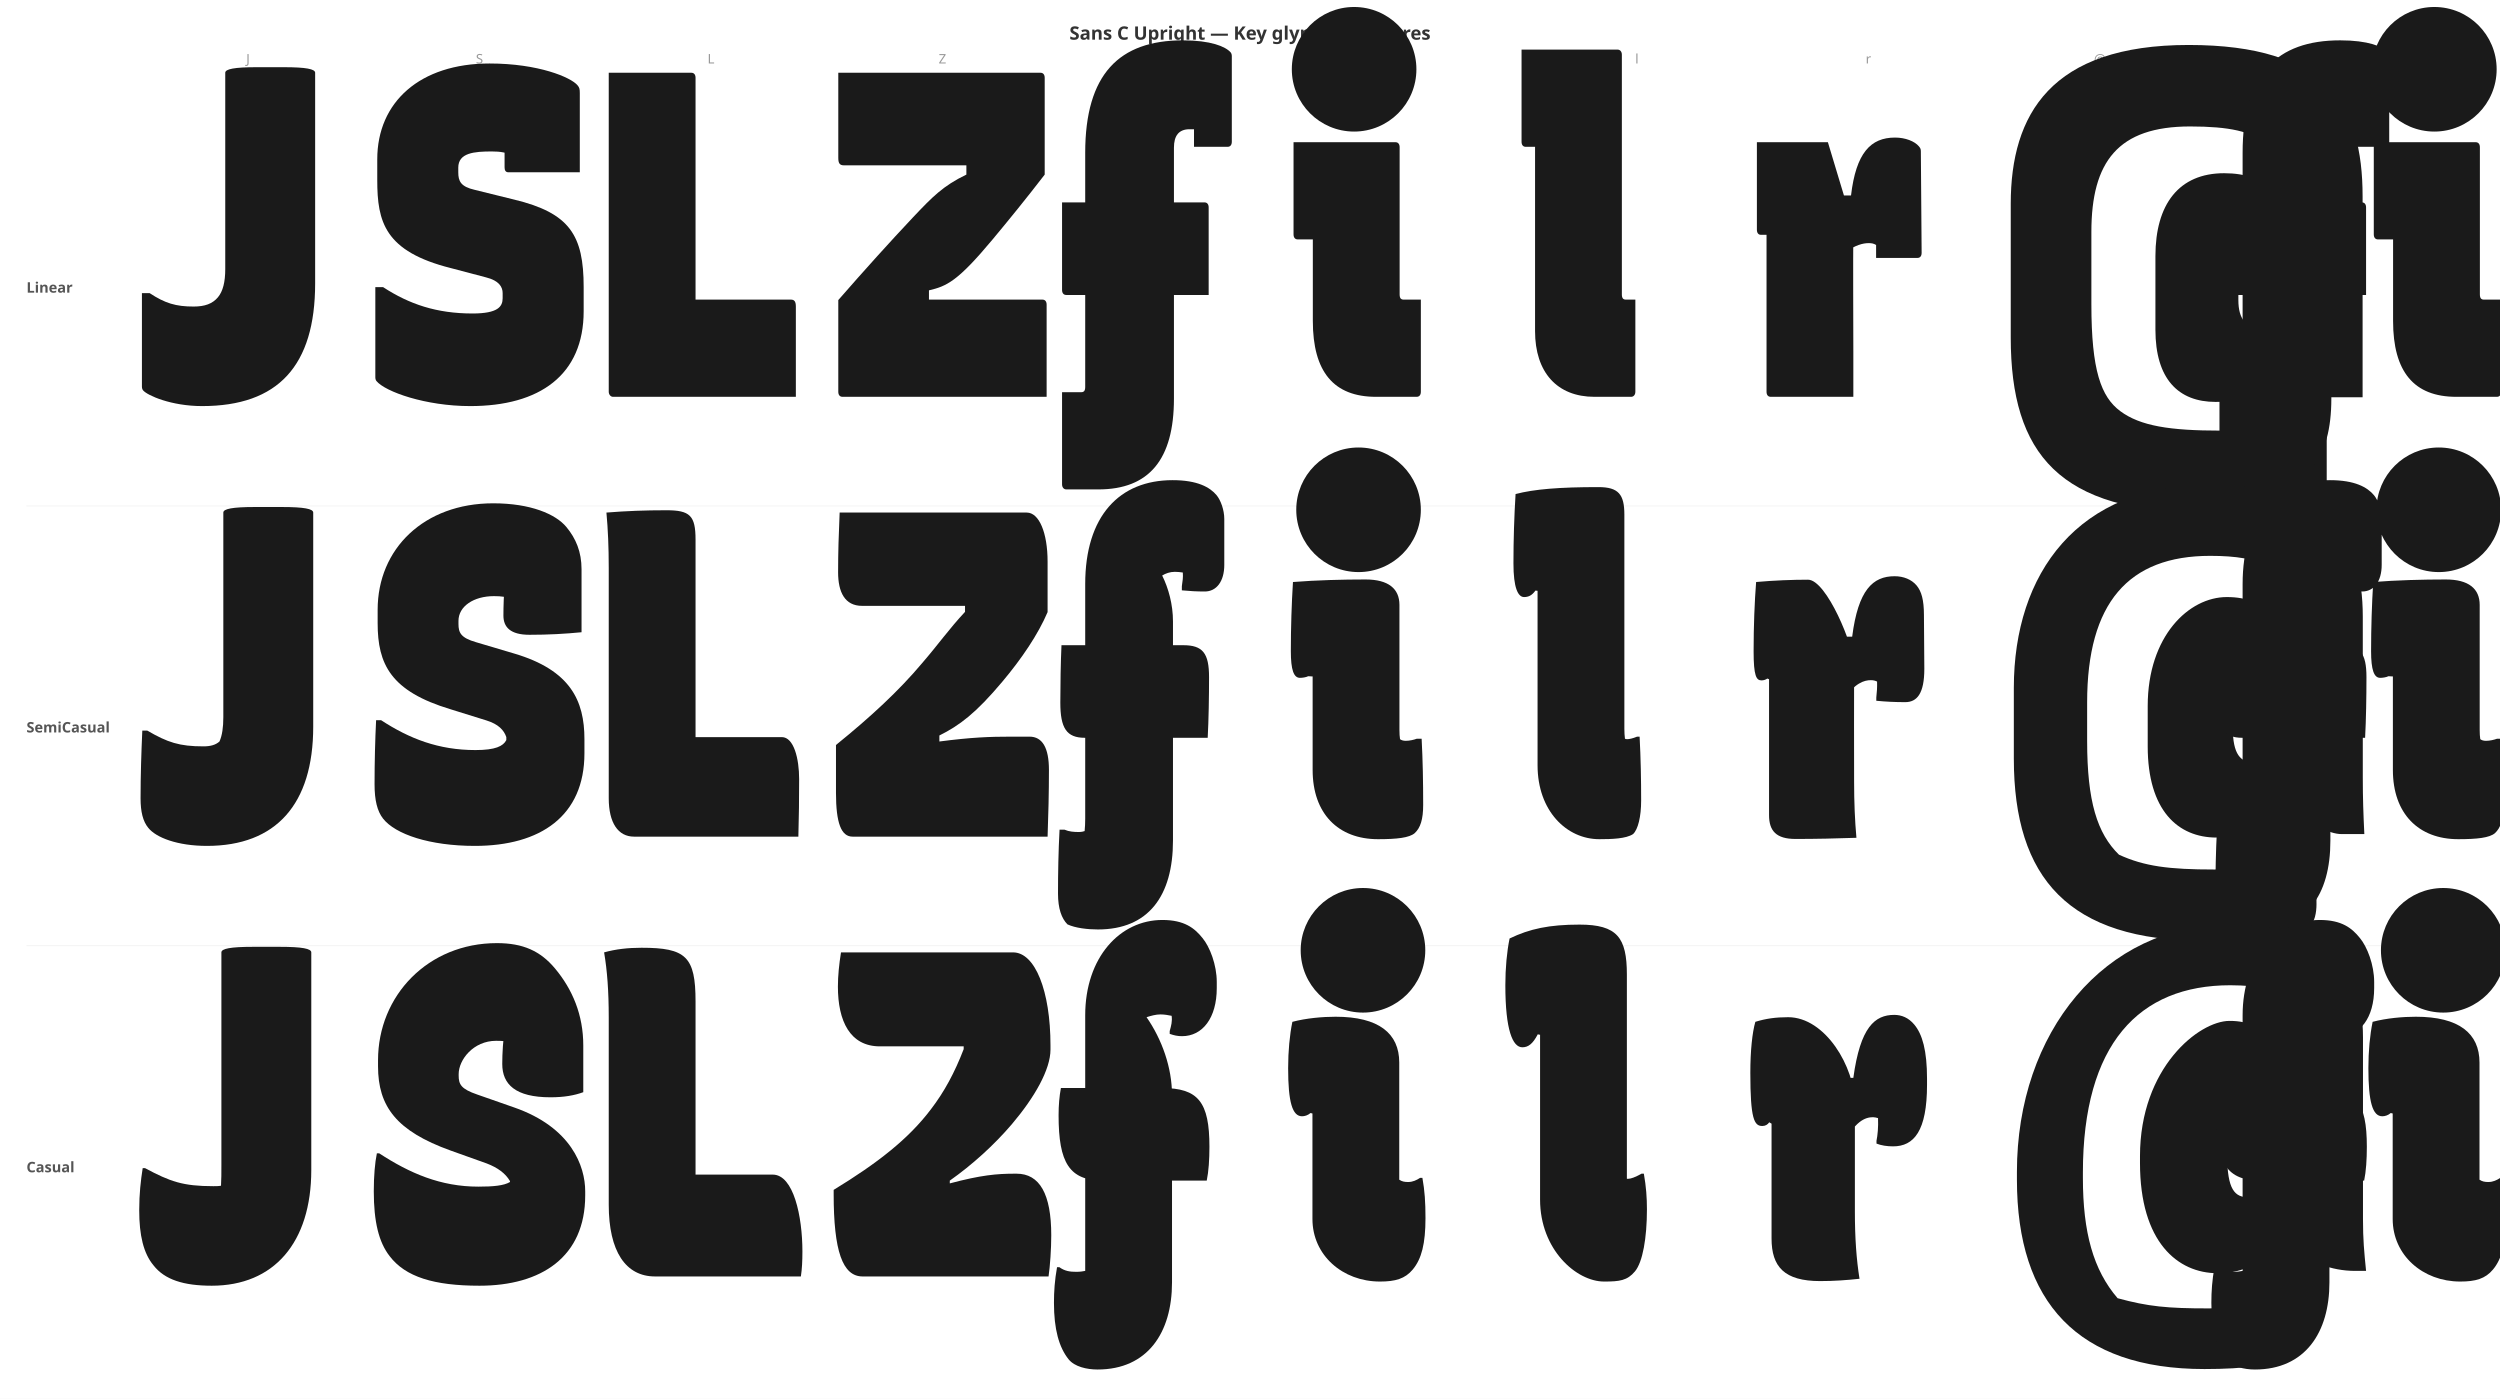
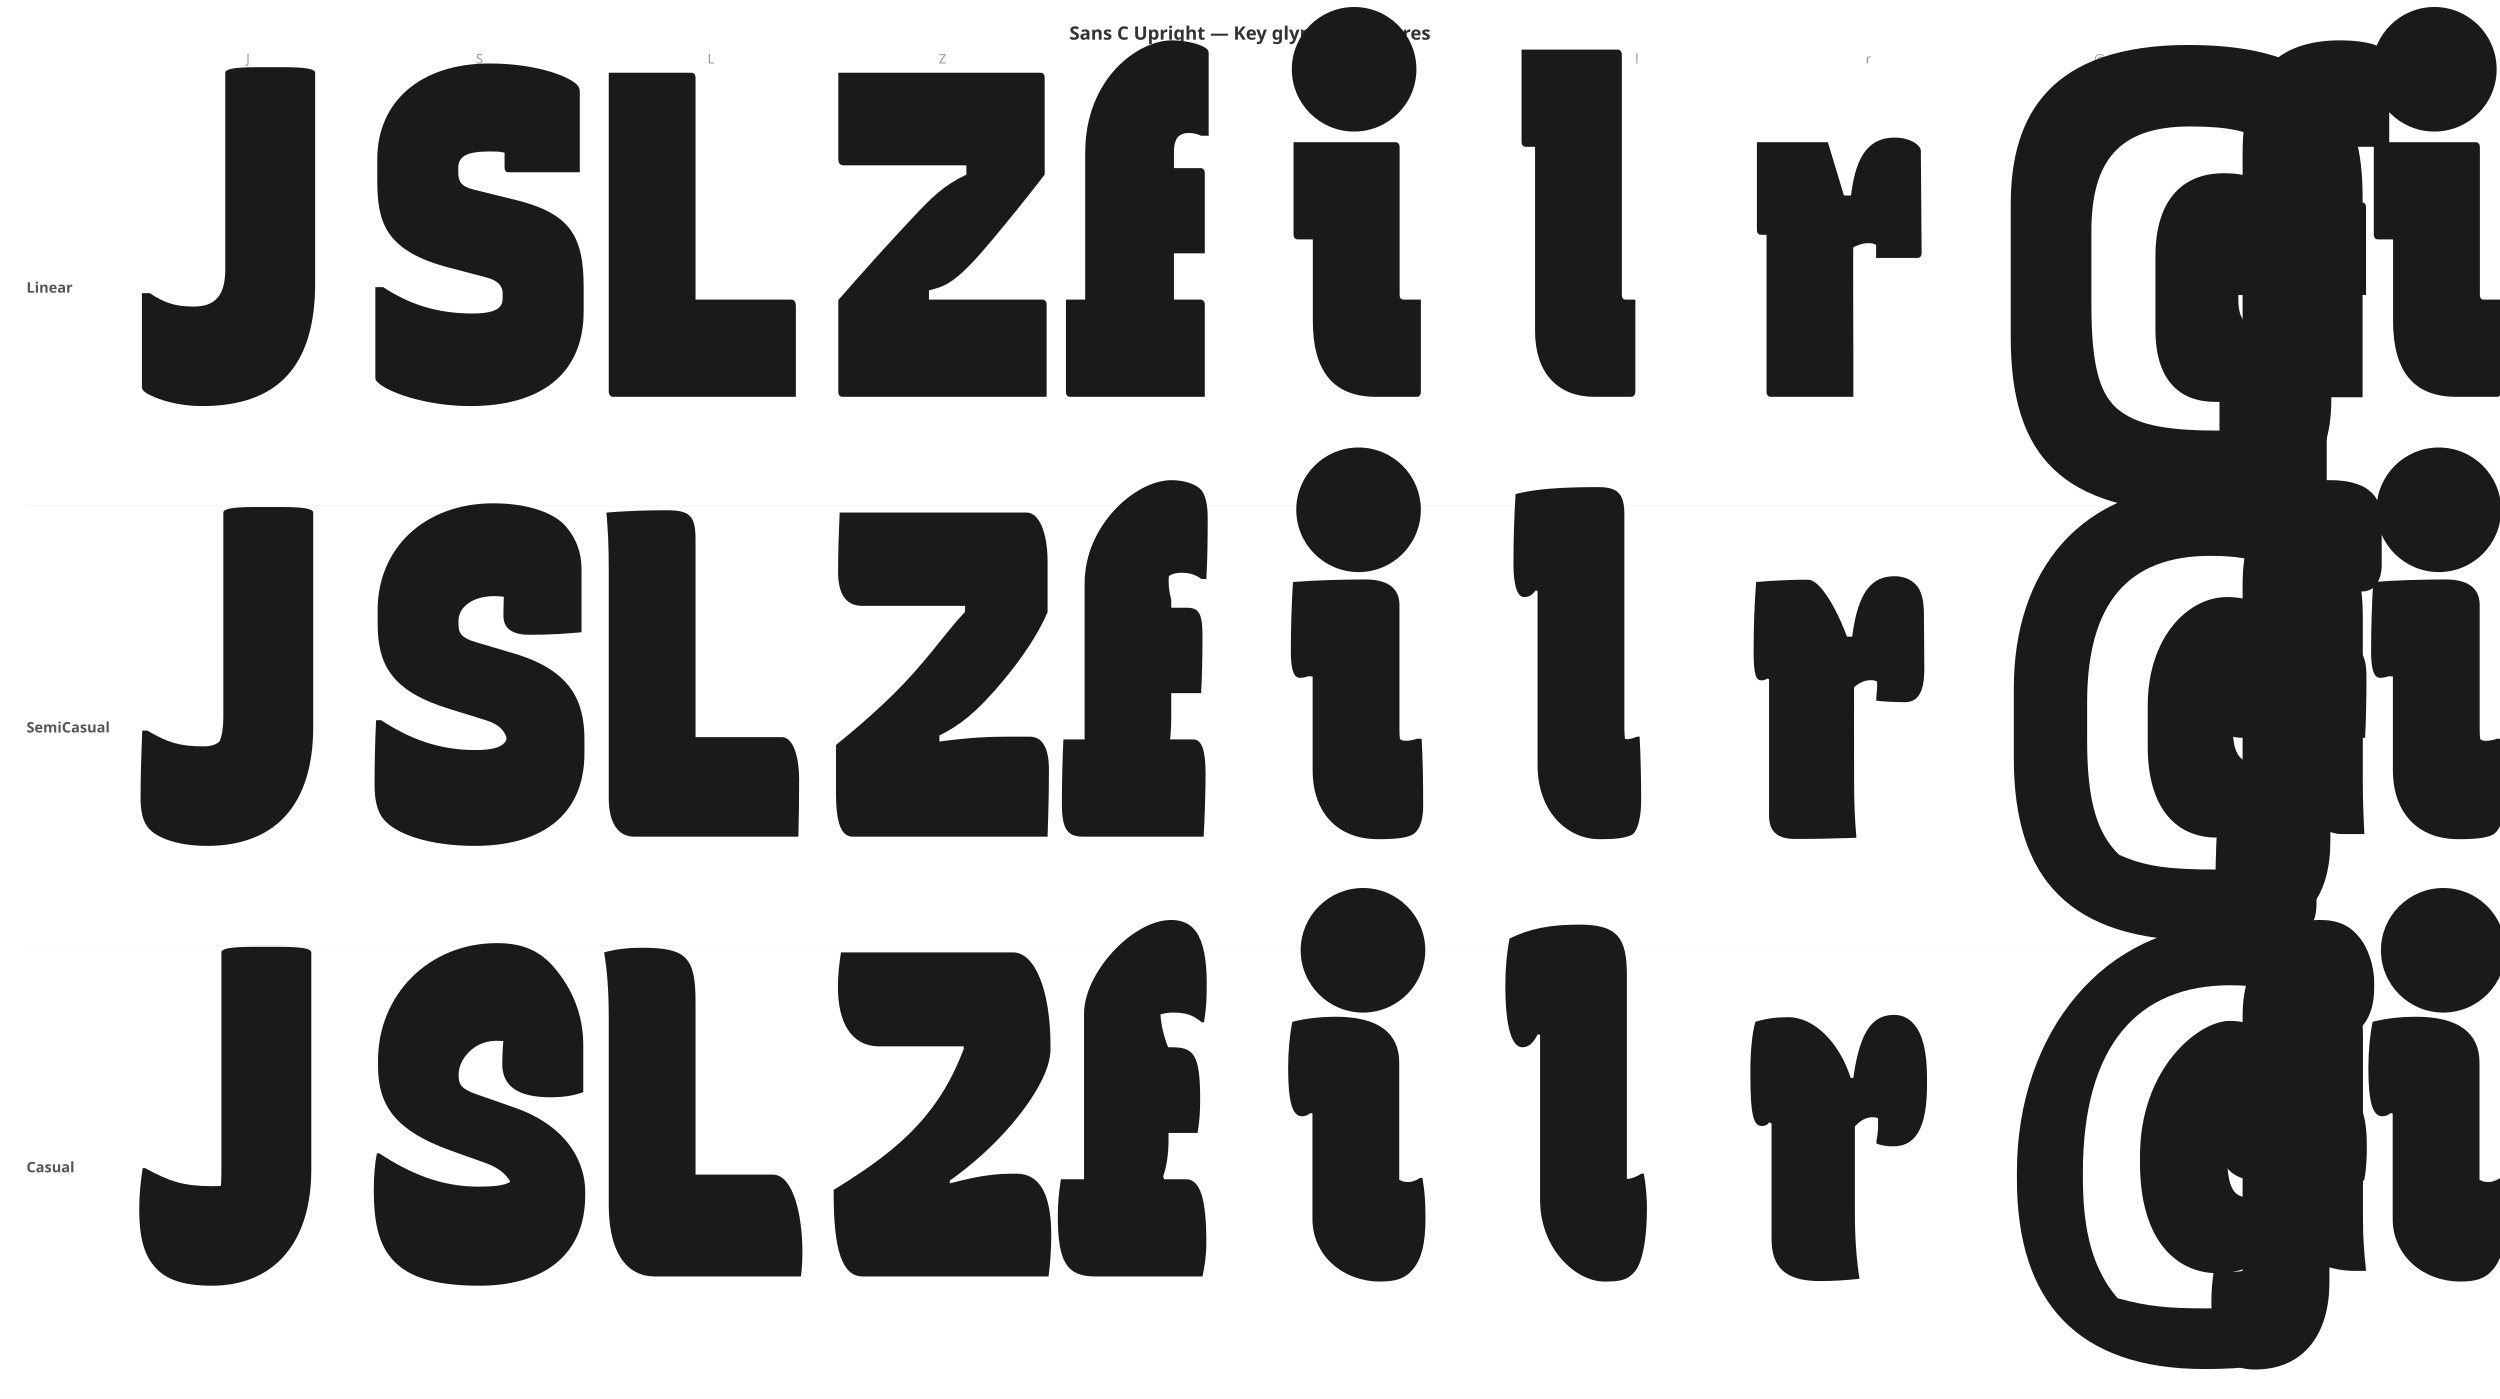
<svg xmlns="http://www.w3.org/2000/svg" width="1890.0" height="1057.5" viewBox="0 0 1890.0 1057.5">
  <rect width="100%" height="100%" fill="white" />
  <text x="945.0" y="30" text-anchor="middle" font-size="14" font-family="sans-serif" font-weight="bold" fill="#333">Sans C Upright — Key glyphs + features</text>
  <text x="187.5" y="48" text-anchor="middle" font-size="10" font-family="sans-serif" fill="#999">J</text>
  <text x="362.5" y="48" text-anchor="middle" font-size="10" font-family="sans-serif" fill="#999">S</text>
  <text x="537.5" y="48" text-anchor="middle" font-size="10" font-family="sans-serif" fill="#999">L</text>
  <text x="712.5" y="48" text-anchor="middle" font-size="10" font-family="sans-serif" fill="#999">Z</text>
  <text x="887.5" y="48" text-anchor="middle" font-size="10" font-family="sans-serif" fill="#999">f</text>
  <text x="1062.5" y="48" text-anchor="middle" font-size="10" font-family="sans-serif" fill="#999">i</text>
  <text x="1237.5" y="48" text-anchor="middle" font-size="10" font-family="sans-serif" fill="#999">l</text>
  <text x="1412.5" y="48" text-anchor="middle" font-size="10" font-family="sans-serif" fill="#999">r</text>
  <text x="1587.5" y="48" text-anchor="middle" font-size="10" font-family="sans-serif" fill="#999">@</text>
  <text x="1762.5" y="48" text-anchor="middle" font-size="10" font-family="sans-serif" fill="#999">fi</text>
  <text x="20" y="221.25" font-size="11" font-family="sans-serif" font-weight="bold" fill="#555">Linear</text>
  <path d="M146.375 231.75C132.958 231.75 124.792 229.3 113.125 221.6H107.292C107.292 245.05 107.292 268.85 107.292 292.3C107.292 293.35 107.583 294.4 108.167 295.1C111.375 298.95 129.458 307.0 152.792 307.0C210.25 307.0 238.25 276.55 238.25 214.25C238.25 161.698 238.25 107.553 238.25 55C238.25 52.2 231.454 50.8 214.465 50.8C207.669 50.8 200.873 50.8 194.077 50.8C177.087 50.8 170.292 52.2 170.292 55C170.292 55 170.292 55 170.292 55C170.292 55 170.292 55 170.292 55C170.292 103.972 170.292 154.428 170.292 203.4C170.292 213.2 168.542 220.2 164.75 224.75C160.667 229.65 154.833 231.75 146.375 231.75Z" fill="#1a1a1a" />
  <path d="M370.083 48C317.583 48 285.208 77.05 285.208 120.45V136.2C285.208 167.7 290.75 190.1 340.917 202.7L367.458 209.7C377.375 212.15 380.0 217.05 380.0 221.6V225.45C380.0 231.75 376.5 237.0 357.25 237.0C330.125 237.0 309.417 230.0 289.583 217.05H283.75C283.75 239.8 283.75 262.55 283.75 285.3C283.75 286.35 284.042 287.4 284.625 288.1C291.333 296.15 321.667 307.0 355.5 307.0C408.0 307.0 441.25 283.55 441.25 235.25V217.05C441.25 177.85 430.75 161.05 388.75 150.9L359.0 143.55C348.208 141.1 346.458 136.9 346.458 130.25V126.75C346.458 115.55 358.417 114.5 371.833 114.5C378.25 114.5 382.917 115.2 389.917 118.35L381.458 105.05C381.458 112.16 381.458 121.15 381.458 126.4C381.458 128.5 382.042 130.25 384.375 130.25C402.458 130.25 420.25 130.25 438.333 130.25C438.333 109.95 438.333 90.7 438.333 70.4C438.333 67.25 438.042 66.2 436.583 64.45C431.625 58.5 407.125 48 370.083 48Z" fill="#1a1a1a" />
  <path d="M463.417 300.0H601.667C601.667 269.55 601.667 260.45 601.667 231.75C601.667 227.9 600.5 226.5 597.875 226.5H525.833C525.833 171.9 525.833 113.45 525.833 58.85C525.833 56.4 524.667 55 522.625 55C500.75 55 482.083 55 460.208 55C460.208 66.55 460.208 78.1 460.208 89.65C460.208 158.25 460.208 227.55 460.208 296.15C460.208 298.25 461.667 300.0 463.417 300.0Z" fill="#1a1a1a" />
  <path d="M791.25 300.0C791.25 276.9 791.25 253.45 791.25 230.35C791.25 227.9 790.083 226.5 788.042 226.5H762.375C741.958 226.5 727.083 226.5 702.292 226.5V219.5C715.708 216.35 723.875 212.85 750.417 181.0C762.667 166.3 775.5 150.55 789.792 132.0V58.85C789.792 56.4 788.625 55 786.583 55H633.75C633.75 79.5 633.75 97.35 633.75 119.4C633.75 123.6 634.917 125.0 638.125 125.0H695.292C713.958 125.0 705.208 125.0 730.583 125.0V132.0C713.083 140.4 704.917 148.8 690.333 164.2C672.542 183.1 653.292 204.45 633.75 226.85V296.15C633.75 298.6 634.917 300.0 636.958 300.0Z" fill="#1a1a1a" />
-   <path d="M802.917 296.5C802.917 319.6 802.917 343.05 802.917 366.15C802.917 368.6 804.375 370.0 806.125 370.0C813.574 370.0 822.885 370.0 830.333 370.0C868.833 370.0 887.5 347.25 887.5 301.4C887.5 245.4 887.5 167.7 887.5 111.7C887.5 107.15 888.375 103.65 890.417 101.2C892.167 99.1 895.083 97.7 899.167 97.7C900.333 97.7 901.5 97.7 902.667 97.7C902.667 100.85 902.667 103.3 902.667 106.8V111.0C911.204 111.0 919.504 111.0 928.042 111.0C930.083 111.0 931.25 109.6 931.25 107.15V42.4C931.25 41.35 930.958 40.3 930.375 39.6C926.404 35.104 915.208 30.5 894.208 30.5C846.083 30.5 820.417 56.05 820.417 115.55C820.417 172.25 820.417 235.6 820.417 292.65C820.417 294.05 820.125 295.1 819.542 295.8C819.25 296.15 818.375 296.5 817.5 296.5C814.778 296.5 811.472 296.5 808.75 296.5ZM802.917 153.0C802.917 172.6 802.917 199.55 802.917 219.15C802.917 221.6 804.083 223.0 806.125 223.0H913.75C913.75 203.4 913.75 176.45 913.75 156.85C913.75 154.4 912.583 153.0 910.542 153.0Z" fill="#1a1a1a" />
+   <path d="M885.75 30.5C860.725 30.5 820.417 58.85 820.417 115.55C820.417 161.75 820.417 214.95 820.417 262.2H890.125L887.5 245.75C887.5 237.35 887.5 233.15 887.5 220.9C887.5 185.2 887.5 150.2 887.5 114.5C887.5 109.95 888.375 106.45 890.125 104.0C892.014 101.733 895.083 100.5 898.875 100.5C901.792 100.5 905.54 101.332 907.917 102.6H913.75C913.75 81.719 913.75 61.181 913.75 40.3C913.75 39.25 913.458 38.2 912.875 37.5C909.375 33.65 897.125 30.5 885.75 30.5ZM838.5 127.1C838.5 146.7 838.5 168.05 838.5 187.65C838.5 190.1 839.2 191.5 840.425 191.5H910.833C910.833 171.9 910.833 150.55 910.833 130.95C910.833 128.5 909.667 127.1 907.625 127.1ZM805.833 226.5C805.833 243.3 805.833 279.35 805.833 296.15C805.833 298.6 807.0 300.0 809.042 300.0H910.833C910.833 283.2 910.833 247.15 910.833 230.35C910.833 227.9 909.667 226.5 907.625 226.5Z" fill="#1a1a1a" />
  <path d="M977.917 107.5C977.917 130.6 977.917 154.05 977.917 177.15C977.917 179.6 979.083 181.0 981.125 181.0C982.583 181.0 985.792 181.0 987.25 181.0H992.5C992.5 197.8 992.5 228.25 992.5 242.6C992.5 281.1 1008.25 300.0 1040.333 300.0C1057.25 300.0 1068.625 300.0 1070.958 300.0C1073.0 300.0 1074.167 298.6 1074.167 296.15C1074.167 273.05 1074.167 249.6 1074.167 226.5H1068.625C1066.583 226.5 1063.083 226.5 1061.042 226.5C1060.167 226.5 1059.292 226.15 1059.0 225.8C1058.417 225.1 1058.125 224.05 1058.125 222.65C1058.125 185.55 1058.125 148.45 1058.125 111.35C1058.125 108.9 1056.958 107.5 1054.917 107.5C1029.833 107.5 1003.0 107.5 977.917 107.5ZM976.616 52.375C976.616 78.384 997.699 99.468 1023.708 99.468C1049.718 99.468 1070.801 78.384 1070.801 52.375C1070.801 26.366 1049.718 5.283 1023.708 5.283C997.699 5.283 976.616 26.366 976.616 52.375Z" fill="#1a1a1a" />
  <path d="M1150.292 37.5C1150.292 60.6 1150.292 84.05 1150.292 107.15C1150.292 109.6 1151.458 111.0 1153.5 111.0C1155.833 111.0 1157.583 111.0 1159.042 111.0H1160.5C1160.5 151.25 1160.5 191.15 1160.5 250.3C1160.5 281.45 1177.125 300.0 1205.417 300.0C1212.708 300.0 1228.458 300.0 1233.125 300.0C1234.875 300.0 1236.333 298.6 1236.333 296.15C1236.333 273.05 1236.333 249.6 1236.333 226.5H1234.292C1232.542 226.5 1230.5 226.5 1229.042 226.5C1228.167 226.5 1227.292 226.15 1227.0 225.8C1226.417 225.1 1226.125 224.05 1226.125 222.65C1226.125 162.45 1226.125 101.55 1226.125 41.35C1226.125 38.9 1224.667 37.5 1222.917 37.5C1186.167 37.5 1163.125 37.5 1150.292 37.5Z" fill="#1a1a1a" />
  <path d="M1328.208 107.5C1328.208 129.55 1328.208 151.6 1328.208 173.65C1328.208 176.1 1329.375 177.5 1331.125 177.5C1332.0 177.5 1333.458 177.5 1334.625 177.5H1335.5C1335.5 217.05 1335.5 256.6 1335.5 296.15C1335.5 298.6 1336.667 300.0 1338.708 300.0C1359.417 300.0 1380.417 300.0 1401.125 300.0C1401.125 288.8 1401.125 277.25 1401.125 266.05C1401.125 236.3 1400.833 206.55 1401.125 171.2C1400.833 170.5 1381.875 107.5 1381.875 107.5C1367.875 107.5 1347.75 107.5 1328.208 107.5ZM1432.625 104.0C1414.25 104.0 1403.167 115.55 1399.375 147.75H1389.167L1394.417 191.15C1402.583 185.2 1408.417 183.8 1412.792 183.8C1415.125 183.8 1416.583 184.15 1418.333 185.2C1418.333 186.95 1418.333 189.05 1418.333 192.2V195.0C1428.833 195.0 1439.042 195.0 1449.542 195.0C1451.583 195.0 1452.75 193.6 1452.75 191.15L1452.167 114.5C1452.167 112.75 1451.875 112.05 1450.708 110.65C1447.5 106.8 1440.5 104.0 1432.625 104.0Z" fill="#1a1a1a" />
  <path d="M1520.125 154.05V255.2C1520.125 343.4 1557.167 387.5 1665.958 387.5C1705.042 387.5 1745.292 381.9 1757.833 377.7C1758.708 377.35 1759.0 375.95 1759.0 374.9C1759.0 366.85 1759.0 324.85 1759.0 316.8H1750.542C1733.042 322.05 1713.5 325.55 1678.792 325.55C1640.292 325.55 1618.125 322.05 1602.958 310.85C1588.375 300.0 1581.083 280.05 1581.083 230.0V175.4C1581.083 122.2 1601.208 95.6 1655.75 95.6C1685.208 95.6 1703.0 99.45 1711.75 108.55C1719.917 116.95 1723.417 126.75 1723.417 157.55C1723.417 187.3 1723.417 210.75 1723.417 263.95C1723.417 265.0 1756.667 300.35 1760.167 300.35H1786.125C1786.125 284.95 1786.125 269.55 1786.125 254.15C1786.125 207.95 1786.125 169.1 1786.125 148.45C1786.125 79.5 1758.708 34.0 1654.583 34.0C1550.458 34.0 1520.125 86.5 1520.125 154.05ZM1744.417 228.6C1734.792 241.55 1720.5 247.85 1708.833 247.85C1698.042 247.85 1692.208 241.2 1692.208 226.85V202.7C1692.208 193.6 1693.375 189.75 1696.0 186.6C1698.333 183.8 1702.417 182.05 1708.833 182.05C1718.167 182.05 1731.292 183.8 1743.833 187.3V143.2H1719.042C1708.25 135.5 1698.333 130.95 1681.417 130.95C1647.292 130.95 1629.5 154.4 1629.5 193.6V249.25C1629.5 286.35 1646.708 303.85 1675.0 303.85C1699.792 303.85 1714.958 300.7 1731.292 281.1H1744.417Z" fill="#1a1a1a" />
  <path d="M1677.917 296.5C1677.917 319.6 1677.917 343.05 1677.917 366.15C1677.917 368.6 1679.375 370.0 1681.125 370.0C1688.574 370.0 1697.885 370.0 1705.333 370.0C1743.833 370.0 1762.5 347.25 1762.5 301.4C1762.5 245.4 1762.5 167.7 1762.5 111.7C1762.5 107.15 1763.375 103.65 1765.417 101.2C1767.167 99.1 1770.083 97.7 1774.167 97.7C1775.333 97.7 1776.5 97.7 1777.667 97.7C1777.667 100.85 1777.667 103.3 1777.667 106.8V111.0C1786.204 111.0 1794.504 111.0 1803.042 111.0C1805.083 111.0 1806.25 109.6 1806.25 107.15V42.4C1806.25 41.35 1805.958 40.3 1805.375 39.6C1801.404 35.104 1790.208 30.5 1769.208 30.5C1721.083 30.5 1695.417 56.05 1695.417 115.55C1695.417 172.25 1695.417 235.6 1695.417 292.65C1695.417 294.05 1695.125 295.1 1694.542 295.8C1694.25 296.15 1693.375 296.5 1692.5 296.5C1689.778 296.5 1686.472 296.5 1683.75 296.5ZM1677.917 153.0C1677.917 172.6 1677.917 199.55 1677.917 219.15C1677.917 221.6 1679.083 223.0 1681.125 223.0H1788.75C1788.75 203.4 1788.75 176.45 1788.75 156.85C1788.75 154.4 1787.583 153.0 1785.542 153.0ZM1794.583 107.5C1794.583 130.6 1794.583 154.05 1794.583 177.15C1794.583 179.6 1795.75 181.0 1797.792 181.0C1799.25 181.0 1802.458 181.0 1803.917 181.0H1809.167C1809.167 197.8 1809.167 228.25 1809.167 242.6C1809.167 281.1 1824.917 300.0 1857.0 300.0C1873.917 300.0 1885.292 300.0 1887.625 300.0C1889.667 300.0 1890.833 298.6 1890.833 296.15C1890.833 273.05 1890.833 249.6 1890.833 226.5H1885.292C1883.25 226.5 1879.75 226.5 1877.708 226.5C1876.833 226.5 1875.958 226.15 1875.667 225.8C1875.083 225.1 1874.792 224.05 1874.792 222.65C1874.792 185.55 1874.792 148.45 1874.792 111.35C1874.792 108.9 1873.625 107.5 1871.583 107.5C1846.5 107.5 1819.667 107.5 1794.583 107.5ZM1793.283 52.375C1793.283 78.384 1814.366 99.468 1840.375 99.468C1866.384 99.468 1887.467 78.384 1887.467 52.375C1887.467 26.366 1866.384 5.283 1840.375 5.283C1814.366 5.283 1793.283 26.366 1793.283 52.375Z" fill="#1a1a1a" />
  <line x1="20" y1="382.5" x2="1870.0" y2="382.5" stroke="#eee" stroke-width="0.5" />
  <text x="20" y="553.75" font-size="11" font-family="sans-serif" font-weight="bold" fill="#555">SemiCasual</text>
  <path d="M153.812 564.25C135.583 564.25 126.688 561.275 111.375 552.35H107.583C106.854 568.8 106.271 585.6 106.271 603.625C106.271 613.6 108.021 620.95 112.104 625.85C117.938 633.2 134.125 639.5 156.438 639.5C208.646 639.5 236.792 608.0 236.792 549.375C236.792 495.956 236.792 440.919 236.792 387.5C236.792 384.7 229.996 383.3 213.006 383.3C206.21 383.3 199.415 383.3 192.619 383.3C175.629 383.3 168.833 384.7 168.833 387.5C168.833 387.5 168.833 387.5 168.833 387.5C168.833 387.5 168.833 387.5 168.833 387.5C168.833 438.551 168.833 491.149 168.833 542.2C168.833 549.9 167.958 556.025 165.917 560.575C163.0 563.2 159.062 564.25 153.812 564.25Z" fill="#1a1a1a" />
  <path d="M372.854 380.5C320.646 380.5 285.5 414.8 285.5 461.0V471.15C285.5 502.125 295.271 522.6 340.771 536.25L367.75 544.65C376.792 547.45 381.021 552.0 382.771 557.25V559.525C380.438 564.075 374.604 567.05 359.438 567.05C331.583 567.05 309.562 558.475 288.125 544.475H284.333C283.604 559.35 283.167 575.8 283.167 592.95C283.167 605.025 285.208 613.25 289.583 618.85C298.917 630.75 324.875 639.5 359.0 639.5C408.583 639.5 441.833 616.925 441.833 569.5V558.825C441.833 529.775 431.333 506.675 388.75 494.075L359.875 485.5C348.354 482.175 346.604 478.325 346.604 471.675V469.4C346.604 458.375 358.125 450.675 373.438 450.675C379.125 450.675 383.062 451.2 389.479 453.3L381.604 440.875C380.875 449.155 380.583 458.725 380.583 465.375C380.583 474.125 385.833 479.9 400.271 479.9C414.417 479.9 427.25 479.2 439.646 477.975C439.646 463.1 439.646 445.075 439.646 430.375C439.646 417.25 435.417 407.1 428.125 398.35C420.104 388.725 401.292 380.5 372.854 380.5Z" fill="#1a1a1a" />
  <path d="M479.312 632.5C479.312 632.5 603.562 632.5 603.562 632.5C604.0 614.475 604.146 606.775 604.146 588.925C604.146 573.7 600.208 557.25 591.021 557.25C591.021 557.25 525.833 557.25 525.833 557.25C525.833 508.075 525.833 457.15 525.833 407.975C525.833 389.775 521.604 385.75 503.812 385.75C487.771 385.75 473.771 386.275 458.458 387.5C459.625 400.1 460.208 413.75 460.208 429.325C460.208 486.025 460.208 543.25 460.208 603.45C460.208 622.175 467.354 632.5 479.312 632.5Z" fill="#1a1a1a" />
  <path d="M791.979 632.5C792.562 616.925 793.0 598.9 793.0 582.1C793.0 565.3 788.042 556.9 778.271 556.9C778.271 556.9 764.854 556.9 764.854 556.9C747.792 556.9 734.375 557.425 710.167 560.575C710.167 560.575 710.167 556.025 710.167 556.025C725.333 548.5 737.729 539.225 757.708 515.425C772.438 497.925 784.833 479.55 791.979 462.75C791.979 462.75 791.979 424.6 791.979 424.6C791.979 402.725 785.562 387.5 776.229 387.5C776.229 387.5 634.771 387.5 634.771 387.5C634.042 404.3 633.604 417.6 633.604 432.65C633.604 447.7 638.708 458.025 651.688 458.025C651.688 458.025 695.292 458.025 695.292 458.025C713.083 458.025 711.333 458.025 729.562 458.025C729.562 458.025 729.562 462.575 729.562 462.575C717.458 475.525 709.438 487.075 697.042 501.425C679.688 522.075 658.396 541.85 632.0 563.2C632.0 563.2 632.0 599.425 632.0 599.425C632.0 622.175 635.938 632.5 644.542 632.5C644.542 632.5 791.979 632.5 791.979 632.5Z" fill="#1a1a1a" />
-   <path d="M801.021 627.25C800.146 643.7 799.854 659.625 799.854 675.55C799.854 686.75 802.479 694.275 807.0 698.825C812.962 701.61 822.234 702.675 830.042 702.675C868.25 702.675 886.771 677.3 886.771 635.475C886.771 587.525 886.771 514.2 886.771 469.75C886.771 457.15 883.417 444.725 878.604 435.1C881.227 433.491 884.476 432.3 888.229 432.3C890.331 432.3 892.31 432.562 894.208 432.825C894.5 436.5 894.062 439.3 893.479 443.15C893.479 443.15 893.479 446.3 893.479 446.3C899.396 446.882 904.882 447.175 910.833 447.175C919.6 447.175 925.562 439.604 925.562 427.05C925.562 427.05 925.562 392.4 925.562 392.4C925.562 385.4 922.792 378.05 919.729 374.375C914.745 368.378 905.296 363.0 886.479 363.0C846.375 363.0 820.417 389.95 820.417 441.575C820.417 497.575 820.417 562.85 820.417 619.025C820.417 622.525 820.271 625.15 819.979 628.3C819.104 628.65 817.354 629.0 815.604 629.0C811.801 629.0 808.237 628.736 804.812 627.25C804.812 627.25 801.021 627.25 801.021 627.25ZM802.479 487.775C801.896 500.725 801.604 517.525 801.604 531.175C801.604 550.425 806.271 557.775 820.125 557.775C820.125 557.775 913.021 557.775 913.021 557.775C913.75 544.475 914.042 526.45 914.042 511.925C914.042 493.725 909.229 487.775 894.5 487.775C894.5 487.775 802.479 487.775 802.479 487.775Z" fill="#1a1a1a" />
+   <path d="M885.604 363.0C858.275 363.0 819.979 397.3 819.979 440.875C819.979 489.7 819.979 542.025 819.979 591.375C819.979 591.375 890.562 591.375 890.562 591.375C890.562 591.375 883.417 567.575 883.417 567.575C884.729 559.7 885.458 552.7 885.458 541.675C885.458 513.5 885.458 483.75 885.458 453.475C883.708 447.0 883.125 440.875 883.708 435.45C885.82 433.966 889.25 433.0 892.604 433.0C899.167 433.0 903.666 434.291 908.208 437.725C908.208 437.725 912.0 437.725 912.0 437.725C912.875 421.86 913.021 408.09 913.021 391.875C913.021 382.075 911.562 375.25 908.646 371.05C904.708 365.975 895.375 363.0 885.604 363.0ZM836.837 459.425C836.837 470.275 836.837 482.0 836.837 497.05C836.837 519.975 839.081 524.0 847.6 524.0C847.6 524.0 908.062 524.0 908.062 524.0C908.792 510.7 909.083 495.475 909.083 480.95C909.083 462.75 906.021 459.425 896.833 459.425C896.833 459.425 836.837 459.425 836.837 459.425ZM803.938 559.0C803.208 572.125 802.771 594.525 802.771 607.65C802.771 626.375 806.708 632.5 818.521 632.5C818.521 632.5 909.958 632.5 909.958 632.5C910.688 620.775 911.417 598.375 911.417 584.725C911.417 567.05 908.5 559.0 902.083 559.0C902.083 559.0 803.938 559.0 803.938 559.0Z" fill="#1a1a1a" />
  <path d="M977.479 440.0C976.458 456.45 975.875 474.364 975.875 492.325C975.875 506.43 978.062 512.45 982.729 512.45C984.479 512.45 987.25 512.1 989.0 511.225C989.0 511.225 992.354 511.4 992.354 511.4C992.354 529.6 992.354 559.35 992.354 582.1C992.354 615.0 1011.604 634.425 1041.792 634.425C1056.083 634.425 1065.417 633.375 1069.5 629.875C1073.875 625.85 1075.917 619.375 1075.917 608.525C1075.917 590.85 1075.625 574.925 1074.75 558.475C1074.75 558.475 1071.104 558.475 1071.104 558.475C1068.771 559.35 1065.562 560.05 1062.792 560.05C1061.042 560.05 1059.583 559.7 1058.417 558.825C1058.125 556.9 1057.979 554.625 1057.979 551.825C1057.979 520.675 1057.979 488.475 1057.979 457.325C1057.979 445.075 1049.667 438.075 1032.312 438.075C1014.958 438.075 995.271 438.6 977.479 440.0ZM979.97 385.4C979.97 385.4 979.97 385.4 979.97 385.4C979.97 411.409 1001.053 432.493 1027.062 432.493C1053.072 432.493 1074.155 411.409 1074.155 385.4C1074.155 385.4 1074.155 385.4 1074.155 385.4C1074.155 359.391 1053.072 338.308 1027.062 338.308C1001.053 338.308 979.97 359.391 979.97 385.4Z" fill="#1a1a1a" />
  <path d="M1145.771 373.5C1144.75 389.95 1144.167 407.975 1144.167 426.0C1144.167 444.2 1147.521 451.375 1152.188 451.375C1155.542 451.375 1158.167 450.15 1160.792 446.475C1160.792 446.475 1162.396 446.65 1162.396 446.65C1162.396 489.175 1162.396 526.8 1162.396 578.6C1162.396 613.075 1184.417 634.425 1209.062 634.425C1218.542 634.425 1229.333 634.075 1234.583 630.575C1238.375 627.075 1240.708 617.275 1240.708 605.2C1240.708 589.275 1240.417 573.35 1239.542 556.9C1239.542 556.9 1237.646 556.9 1237.646 556.9C1234.292 558.3 1231.667 558.825 1230.062 558.825C1229.479 558.825 1228.75 558.65 1228.458 558.475C1228.167 556.025 1228.021 553.75 1228.021 550.95C1228.021 496.525 1228.021 441.925 1228.021 389.075C1228.021 373.85 1223.646 368.25 1208.479 368.25C1178.729 368.25 1159.771 369.825 1145.771 373.5Z" fill="#1a1a1a" />
  <path d="M1327.625 440.0C1326.458 455.05 1325.729 473.075 1325.729 492.325C1325.729 511.05 1327.771 514.375 1331.708 514.375C1333.312 514.375 1334.917 513.85 1336.083 512.975C1336.083 512.975 1337.396 513.5 1337.396 513.5C1337.396 546.75 1337.396 582.975 1337.396 616.225C1337.396 628.125 1342.792 634.25 1357.375 634.25C1372.979 634.25 1388.292 633.9 1403.458 633.375C1402.292 620.425 1401.708 606.6 1401.708 591.025C1401.708 562.564 1401.562 534.325 1401.708 503.0C1401.562 488.475 1380.854 438.25 1366.854 438.25C1355.188 438.25 1341.333 438.775 1327.625 440.0ZM1432.333 435.625C1415.854 435.625 1404.771 445.95 1400.25 481.3C1400.25 481.3 1390.333 481.3 1390.333 481.3C1390.333 481.3 1393.542 529.075 1393.542 529.075C1402.292 516.3 1409.292 514.2 1414.396 514.2C1416.146 514.2 1417.604 514.55 1419.062 515.25C1419.208 519.45 1418.917 523.65 1418.479 527.325C1418.479 527.325 1418.479 529.775 1418.479 529.775C1425.479 530.475 1432.771 530.825 1440.354 530.825C1449.25 530.825 1454.792 524.35 1454.792 505.625C1454.792 505.625 1454.5 465.025 1454.5 465.025C1454.5 453.475 1452.604 447.0 1448.958 442.625C1445.167 438.075 1439.042 435.625 1432.333 435.625Z" fill="#1a1a1a" />
  <path d="M1522.458 519.975C1522.458 519.975 1522.458 573.525 1522.458 573.525C1522.458 664.0 1564.021 711.25 1666.25 711.25C1700.958 711.25 1733.042 707.05 1745.292 700.925C1750.104 697.775 1751.271 689.375 1751.271 683.6C1751.271 676.775 1751.125 652.275 1750.542 645.8C1750.542 645.8 1745.146 645.8 1745.146 645.8C1728.521 652.625 1705.042 657.35 1674.125 657.35C1639.417 657.35 1621.042 654.9 1601.938 646.15C1585.458 630.05 1577.875 605.9 1577.875 560.225C1577.875 560.225 1577.875 531.0 1577.875 531.0C1577.875 455.75 1609.083 420.225 1670.917 420.225C1690.896 420.225 1704.896 422.675 1713.208 427.75C1718.604 434.225 1720.792 442.1 1720.792 464.15C1720.792 499.85 1720.792 535.375 1720.792 585.95C1720.792 599.25 1749.958 630.575 1770.375 630.575C1770.375 630.575 1787.438 630.575 1787.438 630.575C1786.708 615.525 1786.271 603.45 1786.271 587.875C1786.271 541.85 1786.271 499.675 1786.271 466.425C1786.271 403.425 1757.104 366.5 1670.042 366.5C1570.729 366.5 1522.458 433.525 1522.458 519.975ZM1739.896 552.0C1728.958 569.15 1714.958 576.5 1704.312 576.5C1693.812 576.5 1687.979 570.375 1687.979 550.075C1687.979 550.075 1687.979 536.6 1687.979 536.6C1687.979 520.675 1688.708 514.375 1690.75 506.5C1694.25 504.575 1698.333 503.525 1704.75 503.525C1713.354 503.525 1723.271 505.275 1732.312 510.7C1732.312 510.7 1732.312 464.85 1732.312 464.85C1732.312 464.85 1717.583 464.85 1717.583 464.85C1707.958 456.1 1699.5 451.375 1683.458 451.375C1654.875 451.375 1623.667 480.775 1623.667 533.8C1623.667 533.8 1623.667 564.25 1623.667 564.25C1623.667 612.725 1646.562 633.2 1675.729 633.2C1698.917 633.2 1712.917 627.425 1727.646 607.475C1727.646 607.475 1740.479 607.475 1740.479 607.475C1740.479 607.475 1739.896 552.0 1739.896 552.0Z" fill="#1a1a1a" />
  <path d="M1676.021 627.25C1675.146 643.7 1674.854 659.625 1674.854 675.55C1674.854 686.75 1677.479 694.275 1682.0 698.825C1687.962 701.61 1697.234 702.675 1705.042 702.675C1743.25 702.675 1761.771 677.3 1761.771 635.475C1761.771 587.525 1761.771 514.2 1761.771 469.75C1761.771 457.15 1758.417 444.725 1753.604 435.1C1756.227 433.491 1759.476 432.3 1763.229 432.3C1765.331 432.3 1767.31 432.562 1769.208 432.825C1769.5 436.5 1769.062 439.3 1768.479 443.15C1768.479 443.15 1768.479 446.3 1768.479 446.3C1774.396 446.882 1779.882 447.175 1785.833 447.175C1794.6 447.175 1800.562 439.604 1800.562 427.05C1800.562 427.05 1800.562 392.4 1800.562 392.4C1800.562 385.4 1797.792 378.05 1794.729 374.375C1789.745 368.378 1780.296 363.0 1761.479 363.0C1721.375 363.0 1695.417 389.95 1695.417 441.575C1695.417 497.575 1695.417 562.85 1695.417 619.025C1695.417 622.525 1695.271 625.15 1694.979 628.3C1694.104 628.65 1692.354 629.0 1690.604 629.0C1686.801 629.0 1683.237 628.736 1679.812 627.25C1679.812 627.25 1676.021 627.25 1676.021 627.25ZM1677.479 487.775C1676.896 500.725 1676.604 517.525 1676.604 531.175C1676.604 550.425 1681.271 557.775 1695.125 557.775C1695.125 557.775 1788.021 557.775 1788.021 557.775C1788.75 544.475 1789.042 526.45 1789.042 511.925C1789.042 493.725 1784.229 487.775 1769.5 487.775C1769.5 487.775 1677.479 487.775 1677.479 487.775ZM1794.146 440.0C1793.125 456.45 1792.542 474.364 1792.542 492.325C1792.542 506.43 1794.729 512.45 1799.396 512.45C1801.146 512.45 1803.917 512.1 1805.667 511.225C1805.667 511.225 1809.021 511.4 1809.021 511.4C1809.021 529.6 1809.021 559.35 1809.021 582.1C1809.021 615.0 1828.271 634.425 1858.458 634.425C1872.75 634.425 1882.083 633.375 1886.167 629.875C1890.542 625.85 1892.583 619.375 1892.583 608.525C1892.583 590.85 1892.292 574.925 1891.417 558.475C1891.417 558.475 1887.771 558.475 1887.771 558.475C1885.438 559.35 1882.229 560.05 1879.458 560.05C1877.708 560.05 1876.25 559.7 1875.083 558.825C1874.792 556.9 1874.646 554.625 1874.646 551.825C1874.646 520.675 1874.646 488.475 1874.646 457.325C1874.646 445.075 1866.333 438.075 1848.979 438.075C1831.625 438.075 1811.937 438.6 1794.146 440.0ZM1796.637 385.4C1796.637 385.4 1796.637 385.4 1796.637 385.4C1796.637 411.409 1817.72 432.493 1843.729 432.493C1869.738 432.493 1890.822 411.409 1890.822 385.4C1890.822 385.4 1890.822 385.4 1890.822 385.4C1890.822 359.391 1869.738 338.308 1843.729 338.308C1817.72 338.308 1796.637 359.391 1796.637 385.4Z" fill="#1a1a1a" />
  <line x1="20" y1="715.0" x2="1870.0" y2="715.0" stroke="#eee" stroke-width="0.5" />
  <text x="20" y="886.25" font-size="11" font-family="sans-serif" font-weight="bold" fill="#555">Casual</text>
  <path d="M161.25 896.75C138.208 896.75 128.583 893.25 109.625 883.1H107.875C106.417 892.55 105.25 902.35 105.25 914.95C105.25 933.85 108.458 947.5 116.042 956.6C124.5 967.45 138.792 972.0 160.083 972.0C207.042 972.0 235.333 939.45 235.333 884.5C235.333 830.215 235.333 774.285 235.333 720.0C235.333 717.2 228.537 715.8 211.548 715.8C204.752 715.8 197.956 715.8 191.16 715.8C174.171 715.8 167.375 717.2 167.375 720.0C167.375 720.0 167.375 720.0 167.375 720.0C167.375 720.0 167.375 720.0 167.375 720.0C167.375 773.13 167.375 827.87 167.375 881.0C167.375 886.6 167.375 891.85 167.083 896.4C165.333 896.75 163.292 896.75 161.25 896.75Z" fill="#1a1a1a" />
  <path d="M375.625 713.0C323.708 713.0 285.792 752.55 285.792 801.55V806.1C285.792 836.55 299.792 855.1 340.625 869.8L368.042 879.6C376.208 882.75 382.042 886.95 385.542 892.9V893.6C380.875 896.4 372.708 897.1 361.625 897.1C333.042 897.1 309.708 886.95 286.667 871.9H284.917C283.458 878.9 282.583 889.05 282.583 900.6C282.583 923.7 286.375 939.1 294.542 949.6C306.5 965.35 328.083 972.0 362.5 972.0C409.167 972.0 442.417 950.3 442.417 903.75V900.6C442.417 881.7 431.917 852.3 388.75 837.25L360.75 827.45C348.5 823.25 346.75 819.75 346.75 813.1V812.05C346.75 801.2 357.833 786.85 375.042 786.85C380.0 786.85 383.208 787.2 389.042 788.25L381.75 776.7C380.292 786.15 379.708 796.3 379.708 804.35C379.708 819.75 389.625 829.55 416.167 829.55C426.375 829.55 434.25 828.15 440.958 825.7C440.958 816.25 440.958 799.45 440.958 790.35C440.958 767.25 432.792 748.0 419.667 732.25C408.583 718.95 395.458 713.0 375.625 713.0Z" fill="#1a1a1a" />
  <path d="M495.208 965.0H605.458C606.333 959.4 606.625 953.1 606.625 946.1C606.625 919.5 599.917 888.0 584.167 888.0H525.833C525.833 844.25 525.833 800.85 525.833 757.1C525.833 723.15 518.542 716.5 485.0 716.5C474.792 716.5 465.458 717.55 456.708 720.0C459.042 733.65 460.208 749.4 460.208 769.0C460.208 813.8 460.208 858.95 460.208 910.75C460.208 946.1 473.042 965.0 495.208 965.0Z" fill="#1a1a1a" />
  <path d="M792.708 965.0C793.875 956.95 794.75 944.35 794.75 933.85C794.75 902.7 786.0 887.3 768.5 887.3H767.333C753.625 887.3 741.667 888.35 718.042 894.65V892.55C734.958 880.65 751.583 865.6 765.0 849.85C782.208 829.55 794.167 808.55 794.167 793.5V790.35C794.167 749.05 782.5 720.0 765.875 720.0H635.792C634.333 729.1 633.458 737.85 633.458 745.9C633.458 771.8 642.5 791.05 665.25 791.05H695.292C712.208 791.05 717.458 791.05 728.542 791.05V793.15C721.833 810.65 713.958 825.35 703.75 838.65C686.833 861.05 663.5 879.25 630.25 899.55V902.7C630.25 945.75 636.958 965.0 652.125 965.0Z" fill="#1a1a1a" />
-   <path d="M799.125 958.0C797.375 967.8 796.792 976.2 796.792 984.95C796.792 1004.9 800.583 1018.55 807.875 1027.65C812.351 1033.22 821.583 1035.35 829.75 1035.35C867.667 1035.35 886.042 1007.35 886.042 969.55C886.042 929.65 886.042 860.7 886.042 827.8C886.042 807.15 878.458 785.8 866.792 769.0C870.287 767.882 873.868 766.9 877.292 766.9C880.328 766.9 883.119 767.424 885.75 767.95C886.333 772.15 885.458 775.3 884.292 779.5V781.6C887.588 782.763 890.259 783.35 893.625 783.35C909.117 783.35 919.875 769.607 919.875 746.95V742.4C919.875 729.45 914.625 715.8 909.083 709.15C903.085 701.653 895.384 695.5 878.75 695.5C846.667 695.5 820.417 723.85 820.417 767.6C820.417 822.9 820.417 890.1 820.417 945.4C820.417 951.0 820.417 955.2 820.417 960.8C818.958 961.15 816.333 961.5 813.708 961.5C808.825 961.5 805.001 960.971 800.875 958.0ZM802.042 822.55C800.875 828.85 800.292 835.5 800.292 843.2C800.292 879.25 808.458 892.55 834.125 892.55H912.292C913.75 885.55 914.333 876.45 914.333 867.0C914.333 833.05 905.875 822.55 878.458 822.55Z" fill="#1a1a1a" />
+   <path d="M885.458 695.5C855.825 695.5 819.542 735.75 819.542 766.2C819.542 817.65 819.542 869.1 819.542 920.55H891.0L879.333 889.4C881.958 882.05 883.417 872.25 883.417 862.45C883.417 841.8 883.417 817.3 883.417 792.45C879.917 784.05 877.875 775.3 877.292 766.9C879.625 766.2 883.417 765.5 886.333 765.5C896.542 765.5 901.792 767.25 908.5 772.85H910.25C912.0 762.0 912.292 755.0 912.292 743.45C912.292 724.9 909.667 712.3 904.417 704.6C900.042 698.3 893.625 695.5 885.458 695.5ZM835.175 791.75C835.175 793.85 835.175 795.95 835.175 806.45C835.175 849.85 838.961 856.5 854.775 856.5H905.292C906.75 849.5 907.333 840.4 907.333 830.95C907.333 797.0 902.375 791.75 886.042 791.75ZM802.042 891.5C800.583 900.95 799.708 909.7 799.708 919.15C799.708 954.15 806.417 965.0 828.0 965.0H909.083C910.542 958.35 912.0 949.6 912.0 939.1C912.0 906.2 907.333 891.5 896.542 891.5Z" fill="#1a1a1a" />
  <path d="M977.042 772.5C975.0 782.3 973.833 794.678 973.833 807.5C973.833 833.26 977.042 843.9 984.333 843.9C986.375 843.9 988.708 843.2 990.75 841.45L992.208 841.8C992.208 861.4 992.208 890.45 992.208 921.6C992.208 948.9 1014.958 968.85 1043.25 968.85C1054.917 968.85 1062.208 966.75 1068.042 959.75C1074.75 951.7 1077.667 940.15 1077.667 920.9C1077.667 908.65 1077.083 900.25 1075.333 890.45H1073.583C1070.958 892.2 1068.042 893.6 1064.542 893.6C1061.917 893.6 1059.875 893.25 1057.833 891.85C1057.833 888.7 1057.833 885.2 1057.833 881.0C1057.833 855.8 1057.833 828.5 1057.833 803.3C1057.833 781.25 1042.375 768.65 1009.708 768.65C1000.083 768.65 987.542 769.7 977.042 772.5ZM983.324 718.425C983.324 744.434 1004.407 765.517 1030.417 765.517C1056.426 765.517 1077.509 744.434 1077.509 718.425C1077.509 692.416 1056.426 671.332 1030.417 671.332C1004.407 671.332 983.324 692.416 983.324 718.425Z" fill="#1a1a1a" />
  <path d="M1141.25 709.5C1139.208 719.3 1138.042 731.9 1138.042 744.85C1138.042 778.8 1143.583 791.75 1150.875 791.75C1155.25 791.75 1158.75 789.3 1162.542 781.95L1164.292 782.3C1164.292 827.1 1164.292 862.45 1164.292 906.9C1164.292 944.7 1191.708 968.85 1212.708 968.85C1224.375 968.85 1230.208 968.15 1236.042 961.15C1241.875 954.15 1245.083 935.95 1245.083 914.25C1245.083 905.5 1244.5 897.1 1242.75 887.3H1241.0C1236.042 890.1 1232.833 891.15 1231.083 891.15C1230.792 891.15 1230.208 891.15 1229.917 891.15C1229.917 886.95 1229.917 883.45 1229.917 879.25C1229.917 830.6 1229.917 782.3 1229.917 736.8C1229.917 708.8 1222.625 699.0 1194.042 699.0C1171.292 699.0 1156.417 702.15 1141.25 709.5Z" fill="#1a1a1a" />
  <path d="M1327.042 772.5C1324.708 780.55 1323.25 794.55 1323.25 811.0C1323.25 846.0 1326.167 851.25 1332.292 851.25C1334.625 851.25 1336.375 850.2 1337.542 848.45L1339.292 849.5C1339.292 876.45 1339.292 909.35 1339.292 936.3C1339.292 957.65 1348.917 968.5 1376.042 968.5C1386.542 968.5 1396.167 967.8 1405.792 966.75C1403.458 952.05 1402.292 935.95 1402.292 916.0C1402.292 888.828 1402.292 862.1 1402.292 834.8C1402.292 806.45 1379.833 769.0 1351.833 769.0C1342.5 769.0 1334.917 770.05 1327.042 772.5ZM1432.042 767.25C1417.458 767.25 1406.375 776.35 1401.125 814.85H1391.5L1392.667 867.0C1402.0 847.4 1410.167 844.6 1416.0 844.6C1417.167 844.6 1418.625 844.95 1419.792 845.3C1420.083 851.95 1419.5 858.25 1418.625 862.45V864.55C1422.125 865.95 1426.5 866.65 1431.167 866.65C1446.917 866.65 1456.833 855.1 1456.833 820.1V815.55C1456.833 794.2 1453.333 781.95 1447.208 774.6C1442.833 769.35 1437.583 767.25 1432.042 767.25Z" fill="#1a1a1a" />
  <path d="M1524.792 885.9V891.85C1524.792 984.6 1570.875 1035.0 1666.542 1035.0C1696.875 1035.0 1720.792 1032.2 1732.75 1024.15C1741.5 1018.2 1743.542 1002.8 1743.542 992.3C1743.542 986.7 1743.25 979.7 1742.083 974.8H1739.75C1724.0 983.2 1696.583 989.15 1669.458 989.15C1638.542 989.15 1623.958 987.75 1600.917 981.45C1582.542 960.1 1574.667 931.75 1574.667 890.45V886.6C1574.667 789.3 1616.958 744.85 1686.083 744.85C1696.583 744.85 1706.792 745.9 1714.667 746.95C1717.292 751.5 1718.167 757.45 1718.167 770.75C1718.167 812.4 1718.167 860.0 1718.167 907.95C1718.167 933.5 1743.25 960.8 1780.583 960.8H1788.75C1787.292 946.1 1786.417 937.35 1786.417 921.6C1786.417 875.75 1786.417 830.25 1786.417 784.4C1786.417 727.35 1755.5 699.0 1685.5 699.0C1591.0 699.0 1524.792 780.55 1524.792 885.9ZM1735.375 875.4C1723.125 896.75 1709.417 905.15 1699.792 905.15C1689.583 905.15 1683.75 899.55 1683.75 873.3V870.5C1683.75 847.75 1684.042 839.0 1685.5 826.4C1690.167 825.35 1694.25 825.0 1700.667 825.0C1708.542 825.0 1715.25 826.75 1720.792 834.1V786.5H1716.125C1707.667 776.7 1700.667 771.8 1685.5 771.8C1662.458 771.8 1617.833 807.15 1617.833 874.0V879.25C1617.833 939.1 1646.417 962.55 1676.458 962.55C1698.042 962.55 1710.875 954.15 1724.0 933.85H1736.542Z" fill="#1a1a1a" />
  <path d="M1674.125 958.0C1672.375 967.8 1671.792 976.2 1671.792 984.95C1671.792 1004.9 1675.583 1018.55 1682.875 1027.65C1687.351 1033.22 1696.583 1035.35 1704.75 1035.35C1742.667 1035.35 1761.042 1007.35 1761.042 969.55C1761.042 929.65 1761.042 860.7 1761.042 827.8C1761.042 807.15 1753.458 785.8 1741.792 769.0C1745.287 767.882 1748.868 766.9 1752.292 766.9C1755.328 766.9 1758.119 767.424 1760.75 767.95C1761.333 772.15 1760.458 775.3 1759.292 779.5V781.6C1762.588 782.763 1765.259 783.35 1768.625 783.35C1784.117 783.35 1794.875 769.607 1794.875 746.95V742.4C1794.875 729.45 1789.625 715.8 1784.083 709.15C1778.085 701.653 1770.384 695.5 1753.75 695.5C1721.667 695.5 1695.417 723.85 1695.417 767.6C1695.417 822.9 1695.417 890.1 1695.417 945.4C1695.417 951.0 1695.417 955.2 1695.417 960.8C1693.958 961.15 1691.333 961.5 1688.708 961.5C1683.825 961.5 1680.001 960.971 1675.875 958.0ZM1677.042 822.55C1675.875 828.85 1675.292 835.5 1675.292 843.2C1675.292 879.25 1683.458 892.55 1709.125 892.55H1787.292C1788.75 885.55 1789.333 876.45 1789.333 867.0C1789.333 833.05 1780.875 822.55 1753.458 822.55ZM1793.708 772.5C1791.667 782.3 1790.5 794.678 1790.5 807.5C1790.5 833.26 1793.708 843.9 1801.0 843.9C1803.042 843.9 1805.375 843.2 1807.417 841.45L1808.875 841.8C1808.875 861.4 1808.875 890.45 1808.875 921.6C1808.875 948.9 1831.625 968.85 1859.917 968.85C1871.583 968.85 1878.875 966.75 1884.708 959.75C1891.417 951.7 1894.333 940.15 1894.333 920.9C1894.333 908.65 1893.75 900.25 1892.0 890.45H1890.25C1887.625 892.2 1884.708 893.6 1881.208 893.6C1878.583 893.6 1876.542 893.25 1874.5 891.85C1874.5 888.7 1874.5 885.2 1874.5 881.0C1874.5 855.8 1874.5 828.5 1874.5 803.3C1874.5 781.25 1859.042 768.65 1826.375 768.65C1816.75 768.65 1804.208 769.7 1793.708 772.5ZM1799.991 718.425C1799.991 744.434 1821.074 765.517 1847.083 765.517C1873.092 765.517 1894.176 744.434 1894.176 718.425C1894.176 692.416 1873.092 671.332 1847.083 671.332C1821.074 671.332 1799.991 692.416 1799.991 718.425Z" fill="#1a1a1a" />
</svg>
